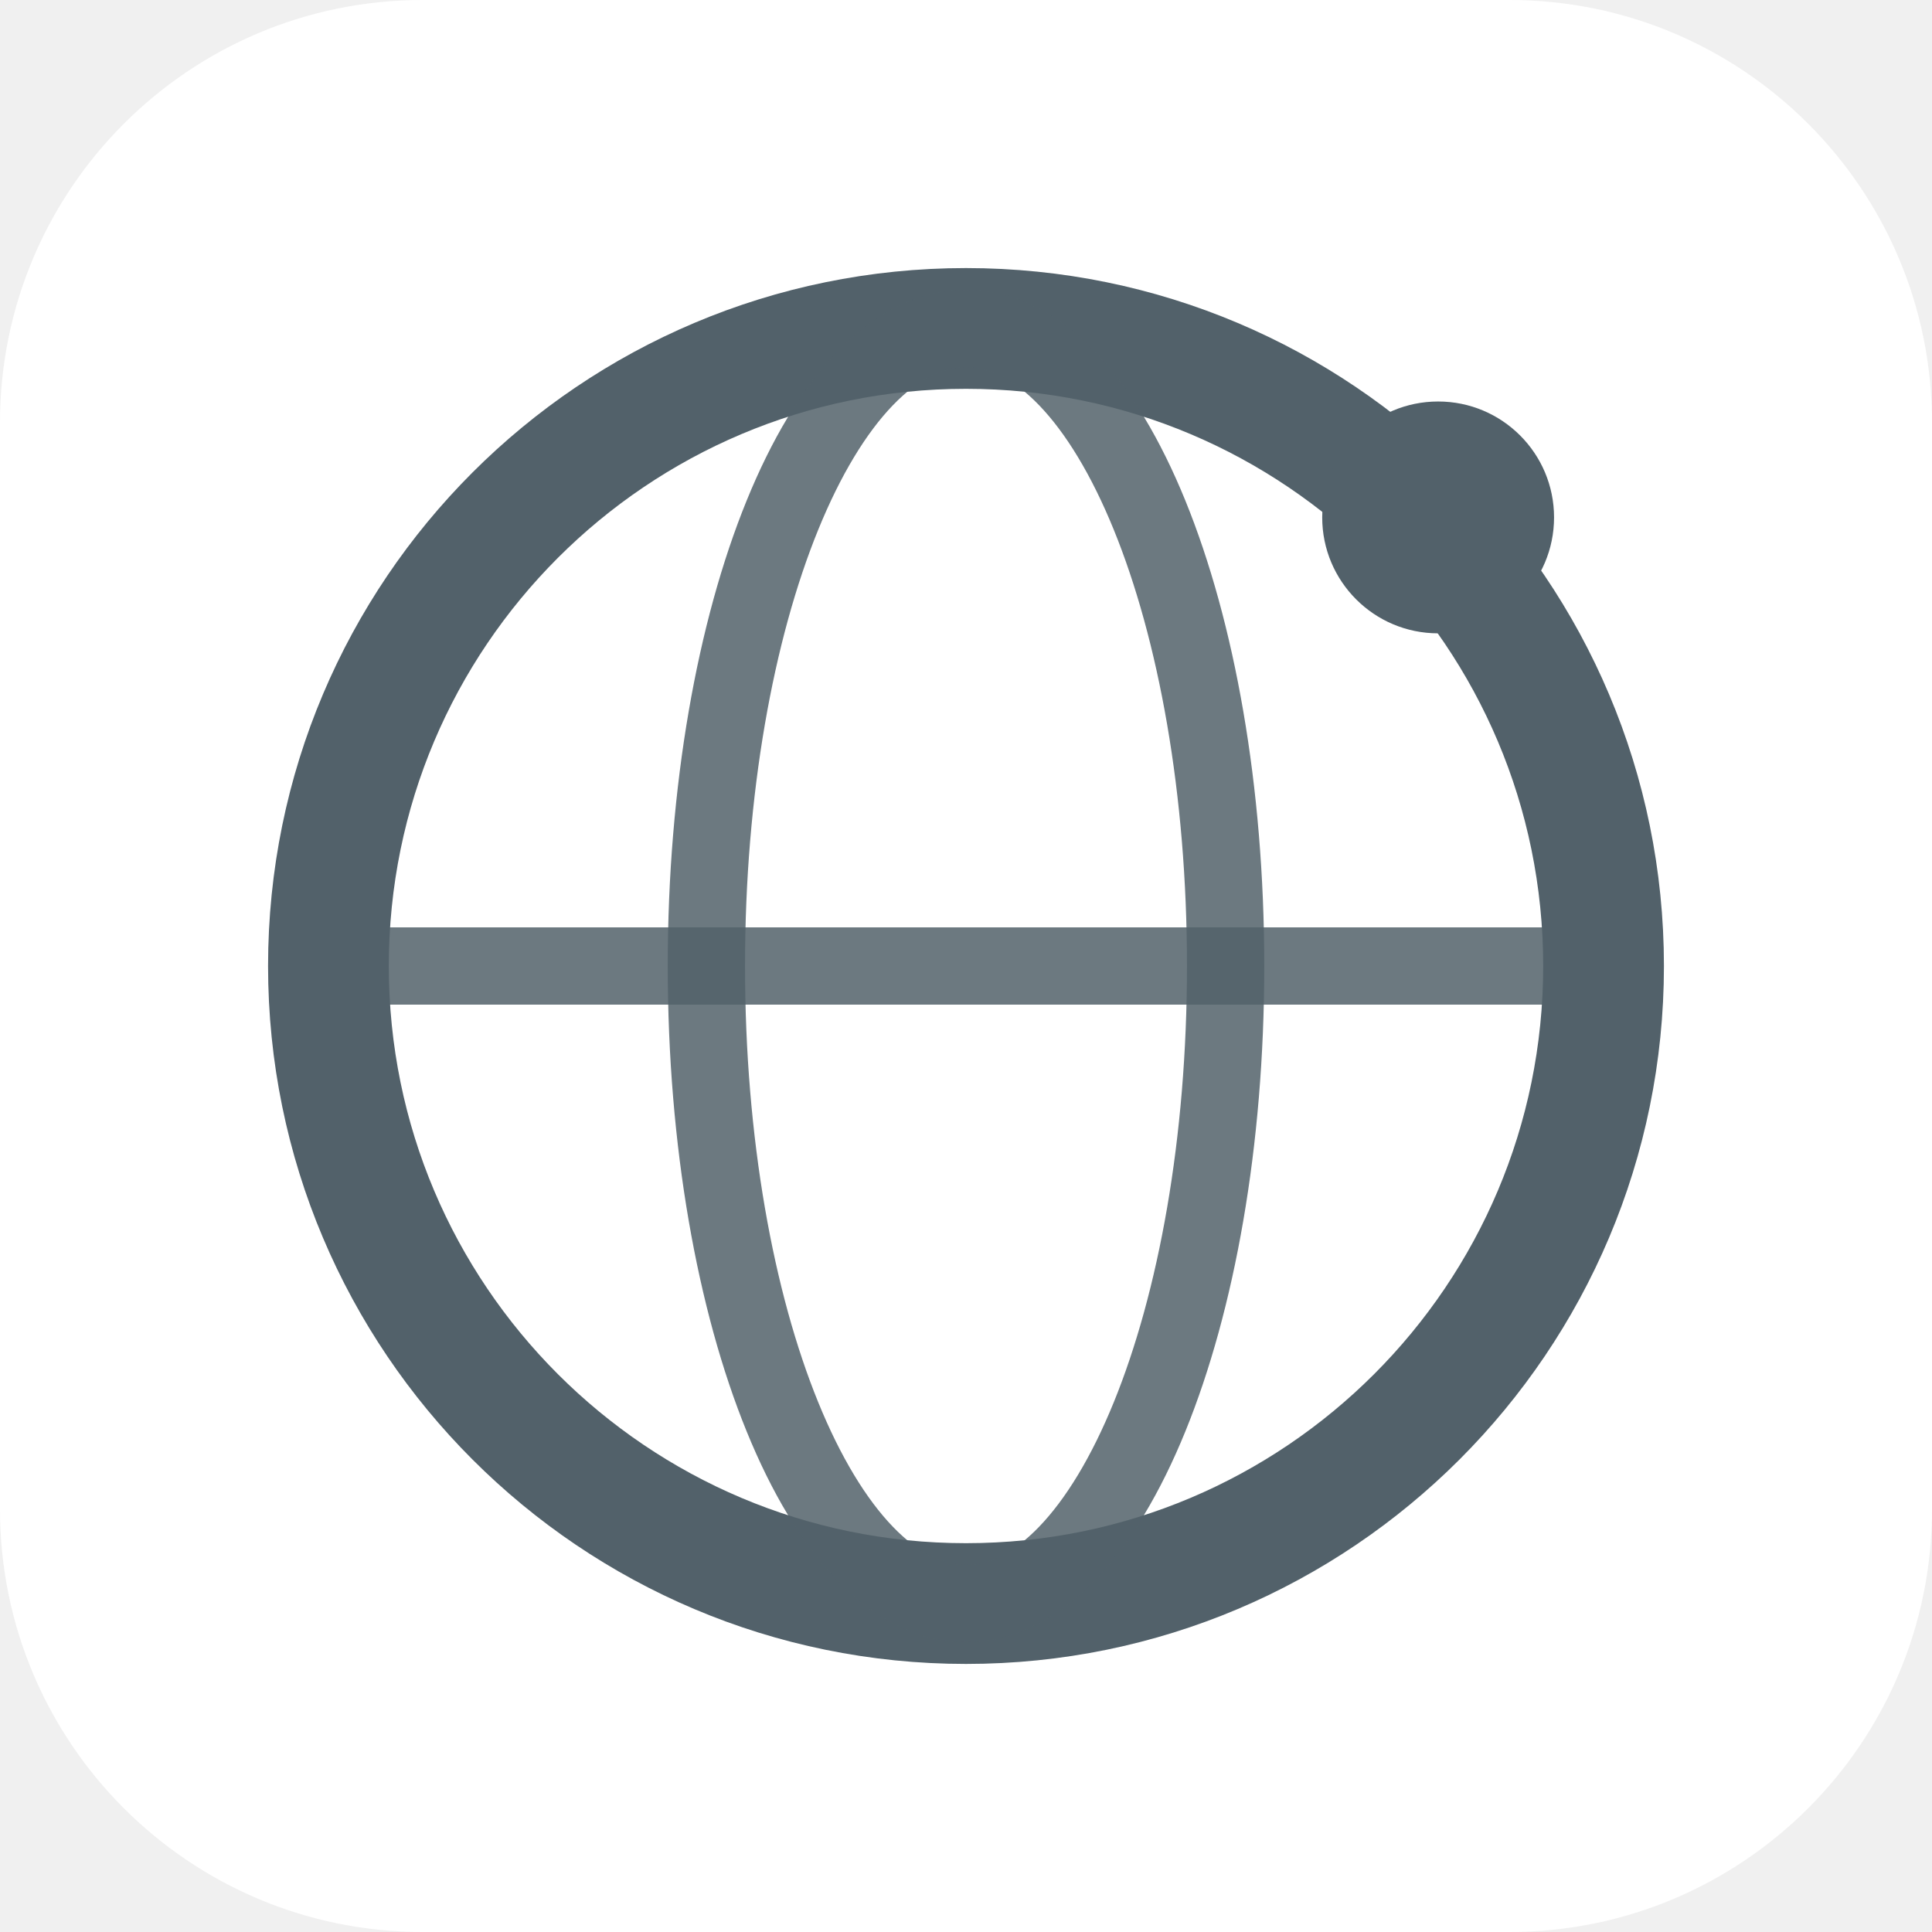
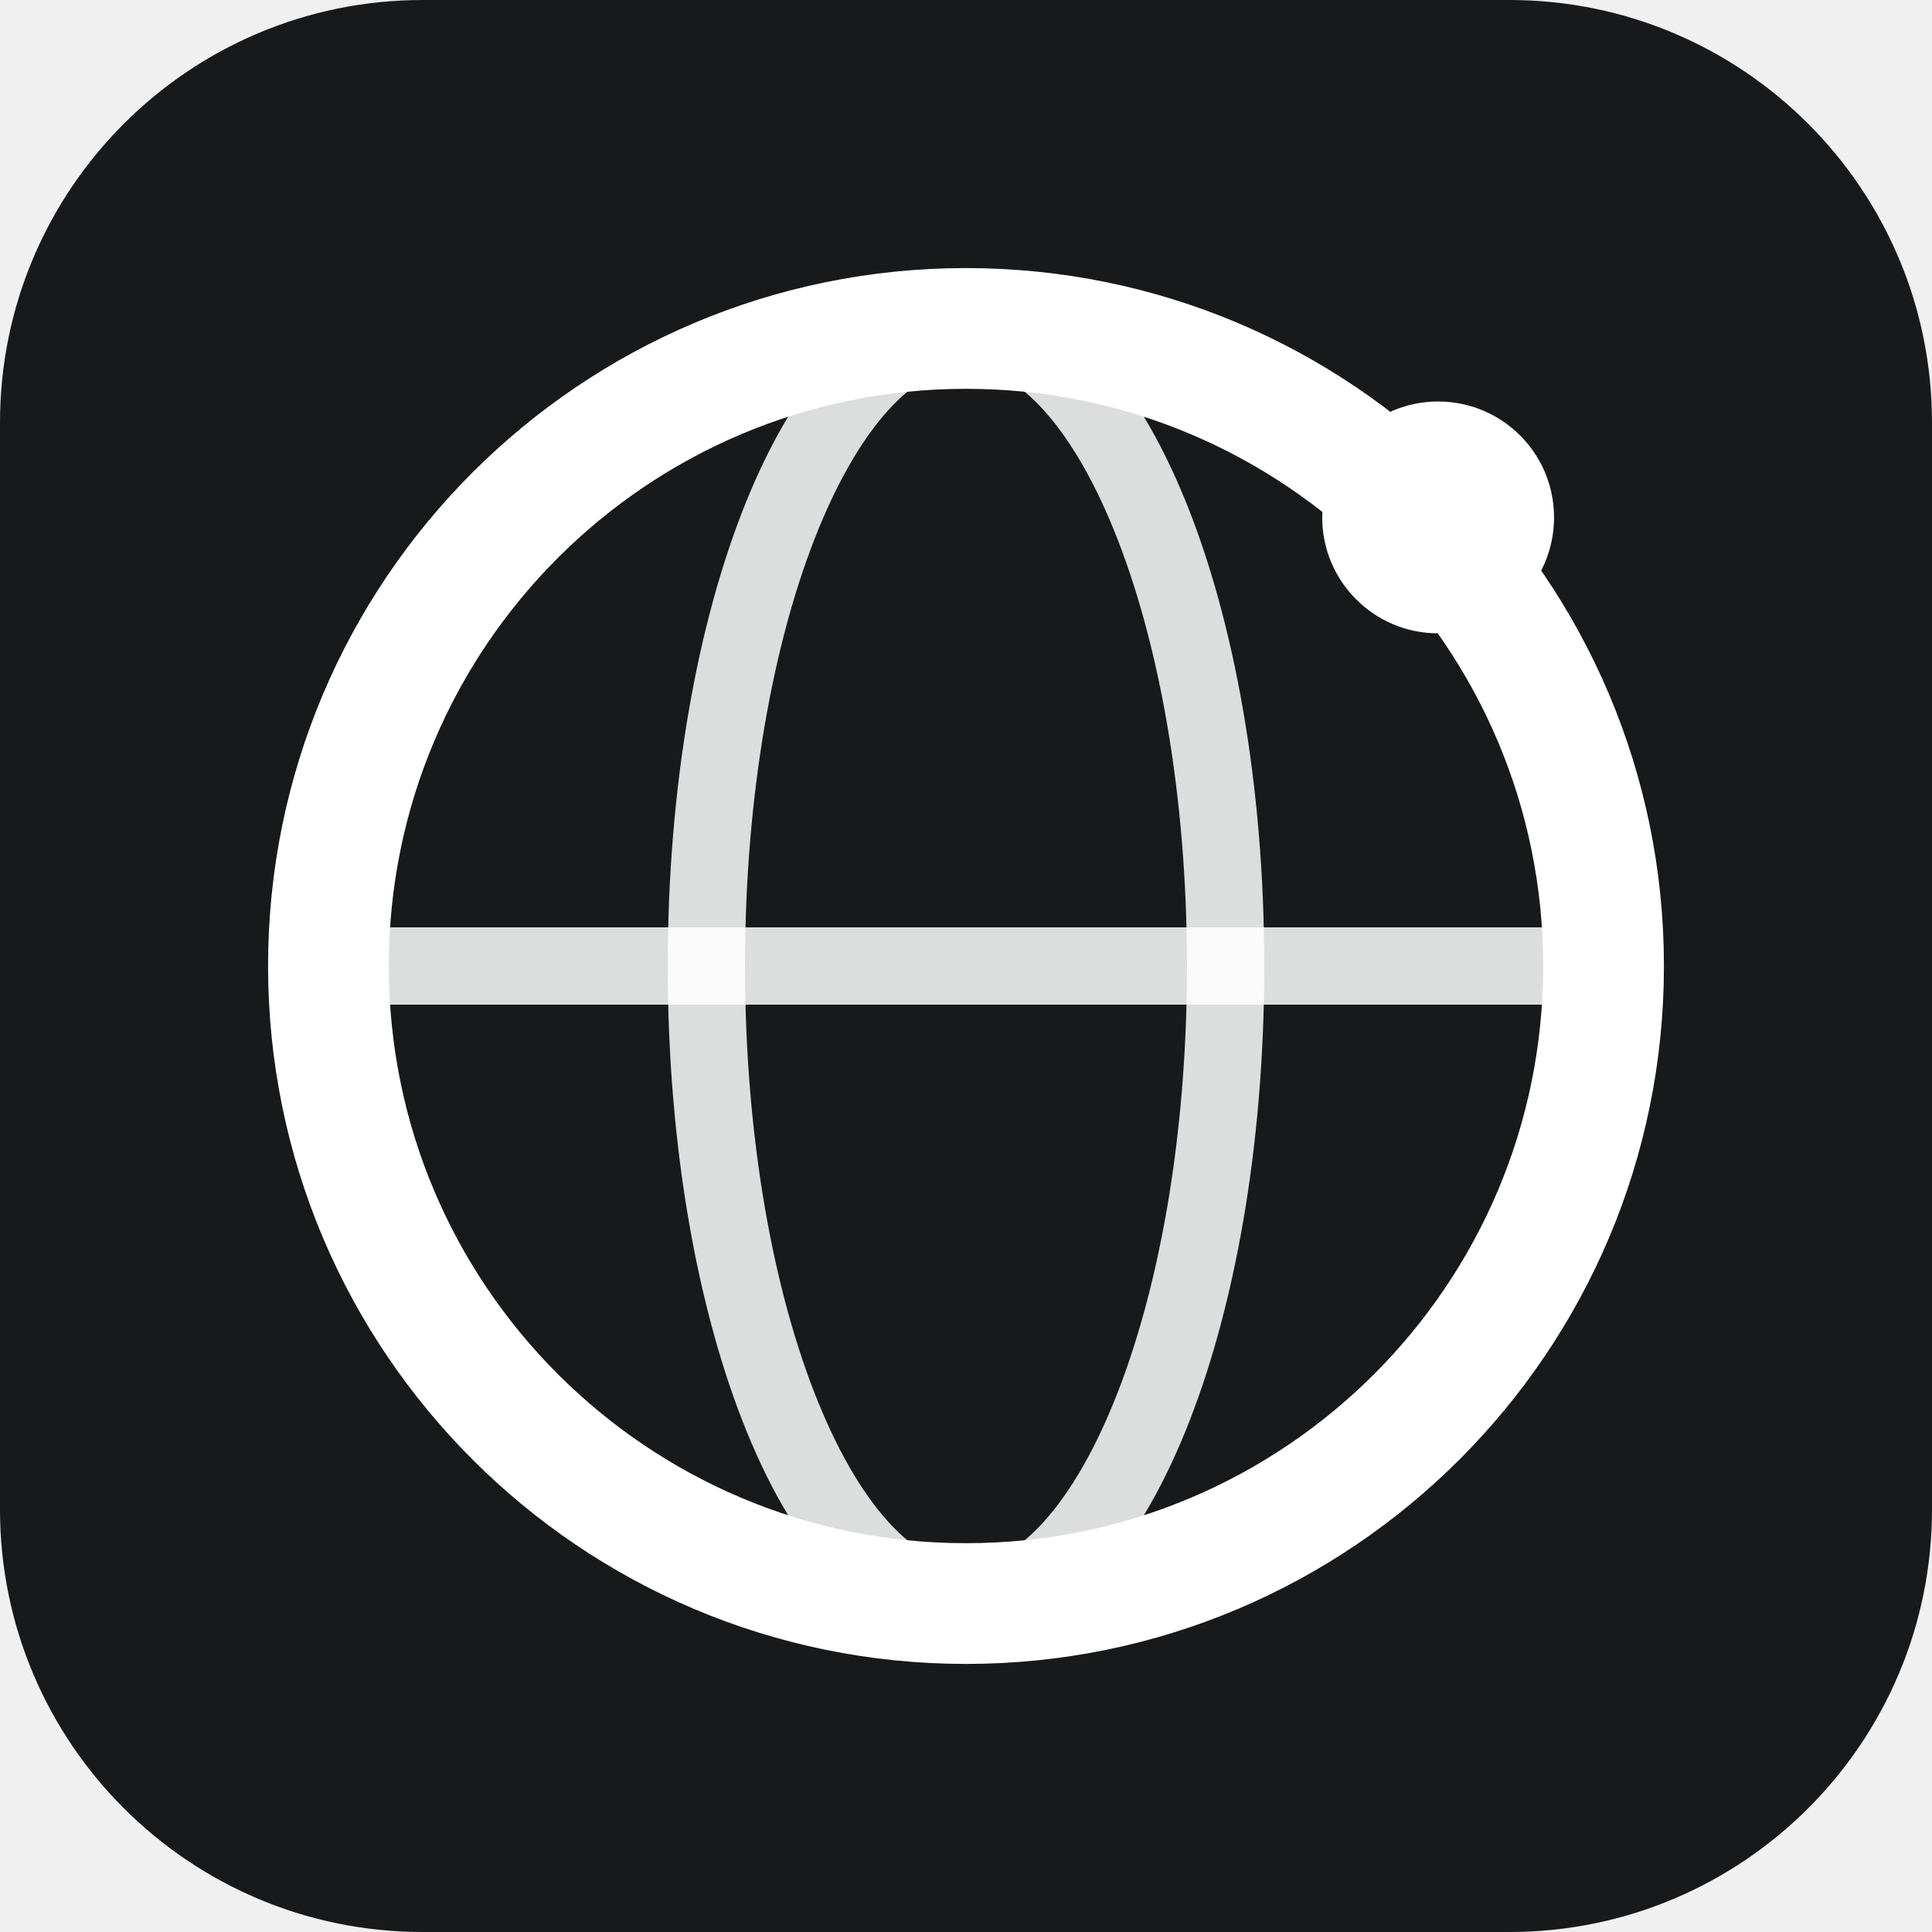
<svg xmlns="http://www.w3.org/2000/svg" width="32" height="32" viewBox="0 0 32 32">
-   <rect width="32" height="32" rx="7" fill="#ffffff" />
-   <g fill="none" stroke="#52616a">
+   <rect width="32" height="32" rx="7" fill="#17191b" />
+   <g fill="none" stroke="#ffffff">
    <circle cx="16" cy="16" r="10.56" stroke-width="2" />
    <ellipse cx="16" cy="16" rx="4.3" ry="10.56" stroke-width="1.28" opacity="0.85" />
    <path d="M5.44 16H26.56" stroke-width="1.28" opacity="0.85" />
  </g>
-   <circle cx="23.82" cy="8.57" r="1.92" fill="#52616a" />
+   <circle cx="23.82" cy="8.57" r="1.92" fill="#ffffff" />
</svg>
